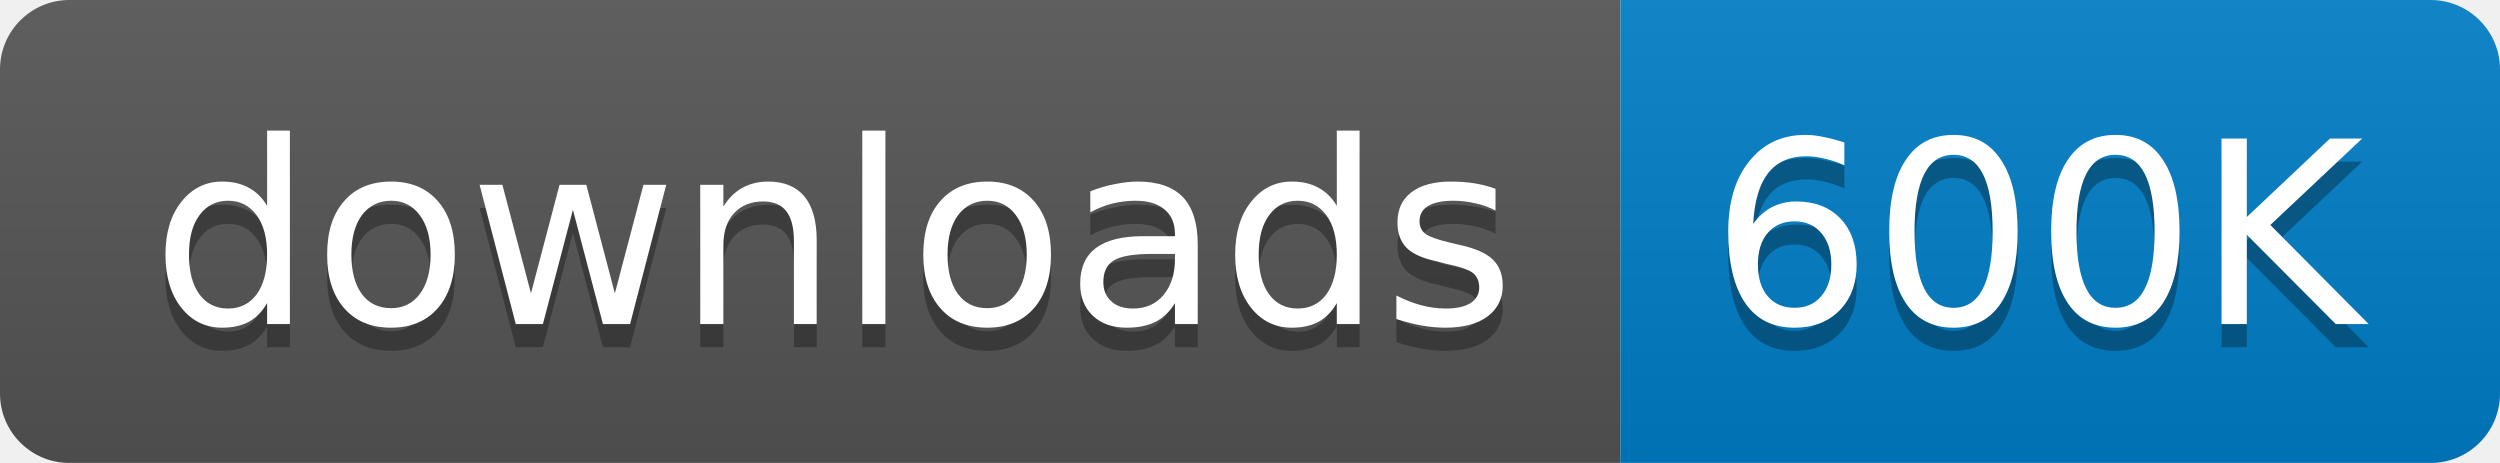
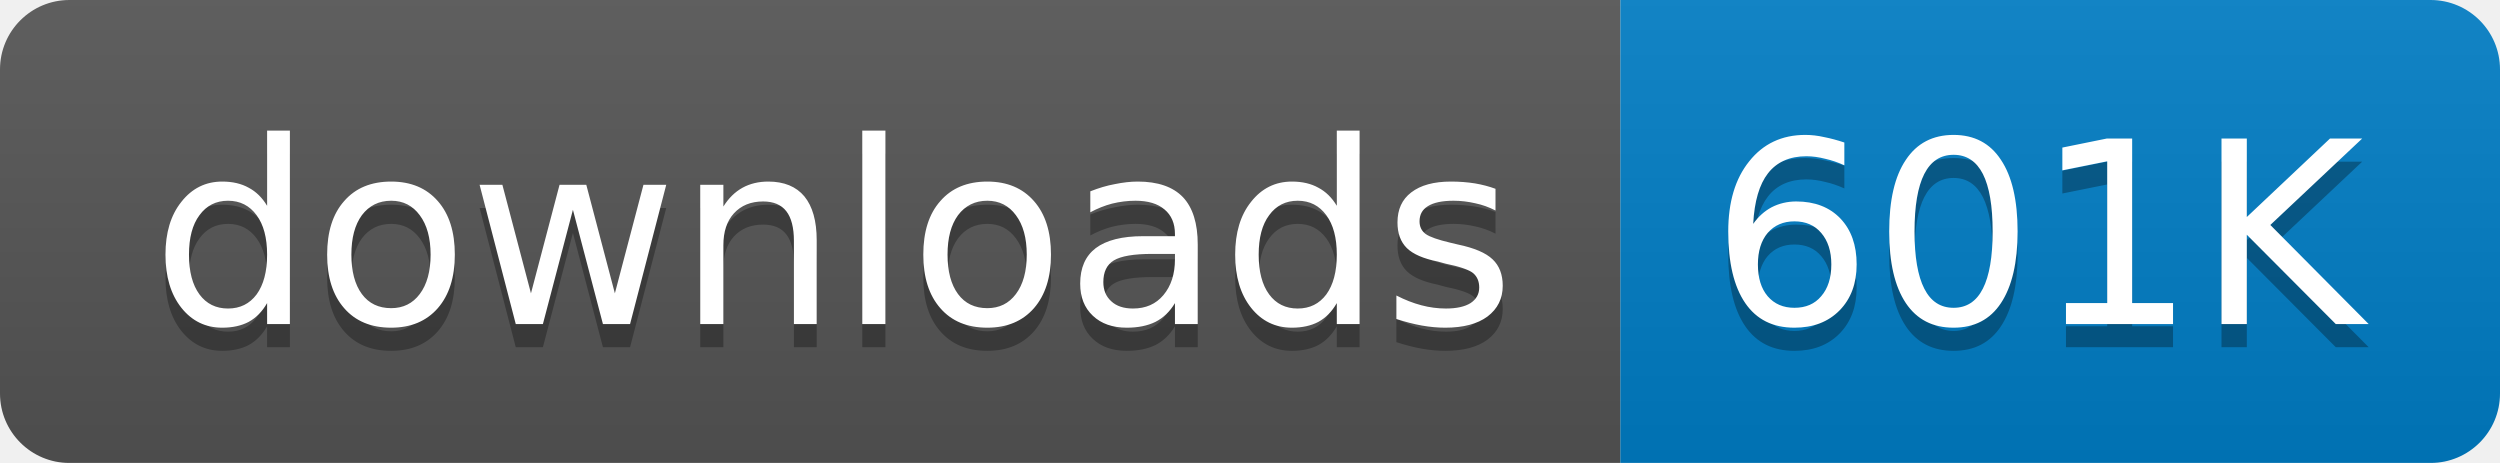
- <svg xmlns="http://www.w3.org/2000/svg" width="108" height="20" aria-label="CRAN downloads 600K">
+ <svg xmlns="http://www.w3.org/2000/svg" width="108" height="20" aria-label="CRAN downloads 601K">
  <linearGradient id="b" x2="0" y2="100%">
    <stop offset="0" stop-color="#bbb" stop-opacity=".1" />
    <stop offset="1" stop-opacity=".1" />
  </linearGradient>
  <mask id="a">
    <rect width="108" height="20" rx="3" fill="#fff" />
  </mask>
  <g mask="url(#a)">
    <path fill="#555" d="M0 0h70v20H0z" />
    <path fill="#007ec6" d="M70 0h38v20H70z" />
    <path fill="url(#b)" d="M0 0h108v20H0z" />
  </g>
  <g fill="#fff" text-anchor="middle" font-family="DejaVu Sans,Verdana,Geneva,sans-serif" font-size="11">
    <text x="36" y="15" fill="#010101" fill-opacity=".3">
      downloads
    </text>
    <text x="36" y="14">
      downloads
    </text>
    <text x="88" y="15" fill="#010101" fill-opacity=".3">
-       600K
+       601K
    </text>
    <text x="88" y="14">
-       600K
+       601K
    </text>
  </g>
</svg>
